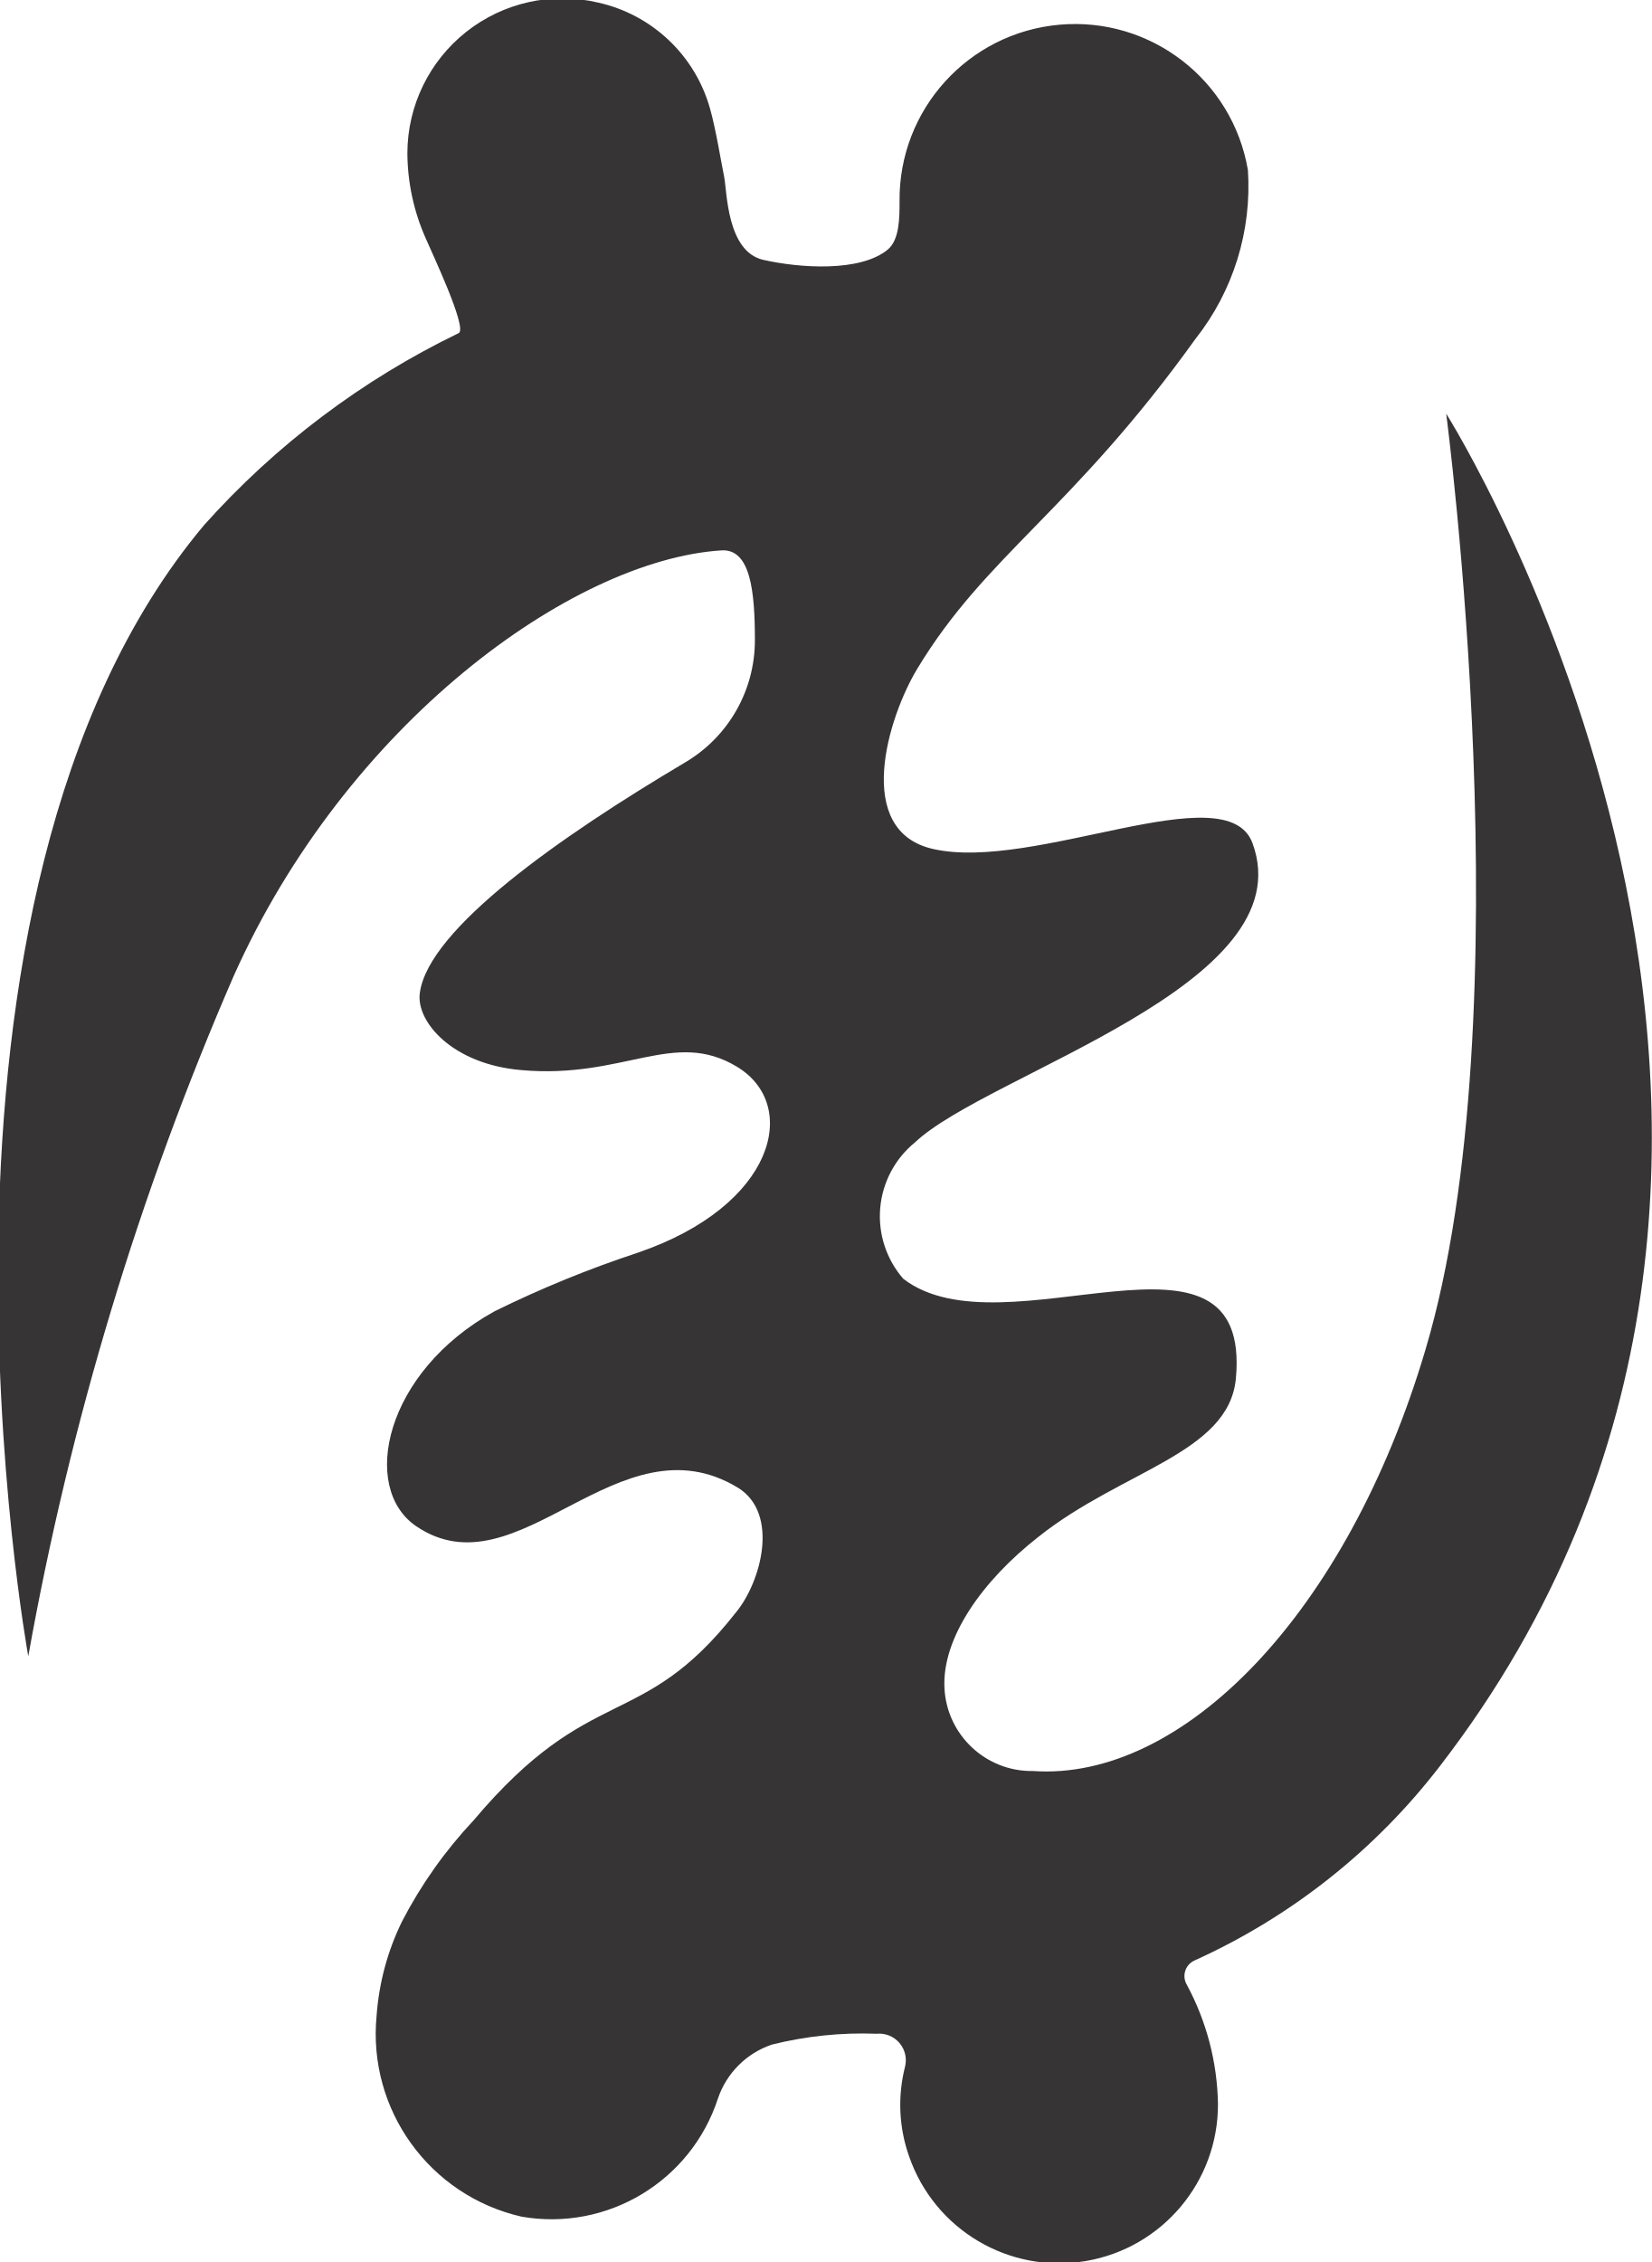
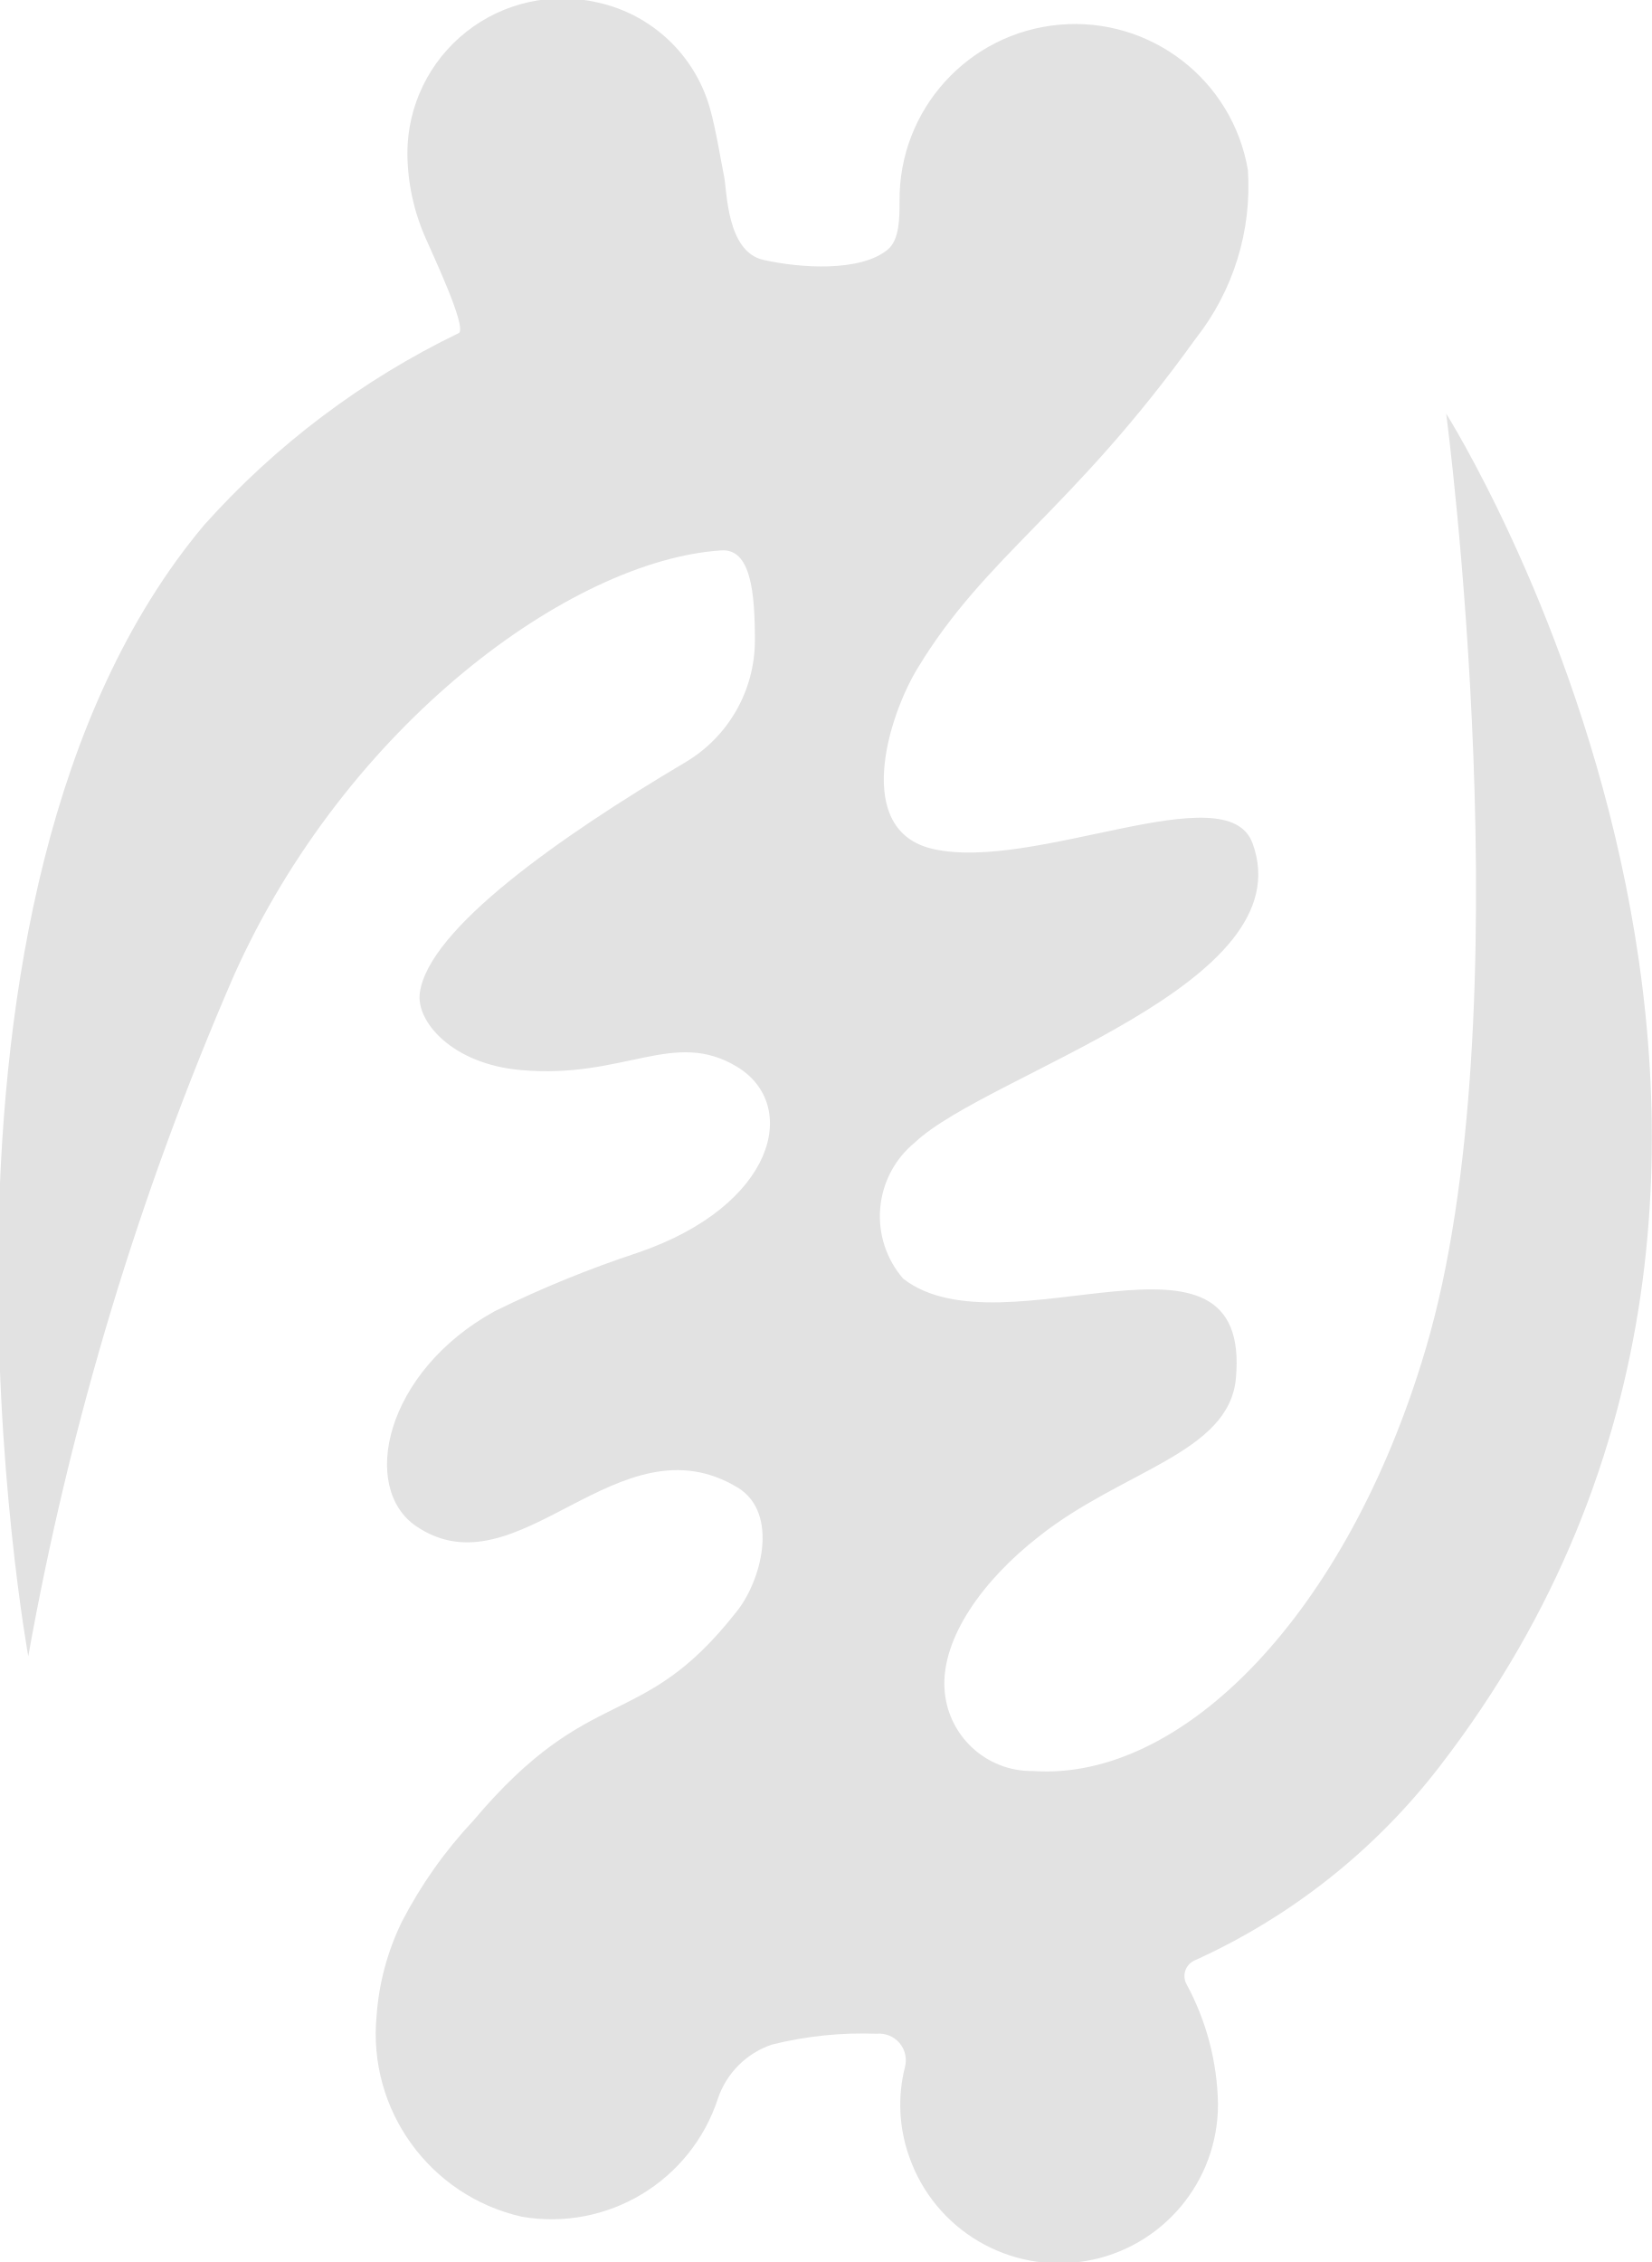
- <svg xmlns="http://www.w3.org/2000/svg" id="Camada_1" data-name="Camada 1" viewBox="0 0 39.73 54.41">
+ <svg xmlns="http://www.w3.org/2000/svg" viewBox="0 0 39.73 54.41">
  <defs>
-     <style>.cls-1{fill:#373435;}</style>
+     <style>.cls-1{fill:#e2e2e2;}</style>
  </defs>
-   <g id="Camada_1-2" data-name="Camada_1">
+   <g>
    <path class="cls-1" d="M57.24,25.47s1.91,14.44-.5,22.52c-1.89,6.37-5.85,10.38-9.44,10.13a2.1,2.1,0,0,1-2.13-2c-.06-1.2.91-2.58,2.27-3.64,2-1.59,4.56-2,4.74-3.79.4-4.27-5.57-.54-8-2.41A2.29,2.29,0,0,1,44.46,43c1.75-1.66,9.38-3.79,8.12-7.2-.62-1.68-5.25.7-7.69.14-1.92-.44-1.08-3.17-.37-4.34l0,0c1.65-2.73,3.71-3.78,6.69-7.93a5.92,5.92,0,0,0,1.26-4.06,4.22,4.22,0,0,0-8.38.75c0,.4,0,.92-.28,1.16-.66.55-2.12.45-3,.25s-.87-1.66-.94-2-.2-1.15-.34-1.64a3.61,3.61,0,0,0-2.7-2.55,3.73,3.73,0,0,0-4.58,3.62,5.12,5.12,0,0,0,.44,2.05c.14.33,1,2.14.8,2.28a19.75,19.75,0,0,0-6.13,4.62c-7.55,9-4.23,27.21-4.23,27.21A73.66,73.66,0,0,1,28.07,39c2.71-6.07,8.13-10,11.72-10.24.72-.06.82,1,.82,2.16a3.41,3.41,0,0,1-1.68,2.94c-3,1.78-6.17,4-6.38,5.54-.1.69.78,1.72,2.44,1.86,2.47.22,3.67-1,5.19-.08s.92,3.34-2.38,4.47a26.75,26.75,0,0,0-3.45,1.41c-2.65,1.46-3.24,4.25-1.89,5.17,2.46,1.67,4.86-2.68,7.75-.92,1,.63.54,2.28-.06,3-2.28,2.9-3.47,1.63-6.31,5a10.82,10.82,0,0,0-1.72,2.43A6.16,6.16,0,0,0,31.51,64,4.51,4.51,0,0,0,35,68.84,4.21,4.21,0,0,0,39.72,66a2.07,2.07,0,0,1,1.3-1.3,9,9,0,0,1,2.52-.26.64.64,0,0,1,.68.8,3.71,3.71,0,0,0,.1,2.15,3.82,3.82,0,0,0,7.43-1.26A6.27,6.27,0,0,0,51,63.26a.41.41,0,0,1,.18-.58A15.5,15.5,0,0,0,57.09,58C68.47,43.24,57.24,25.47,57.24,25.47Z" transform="translate(-22.45 -15.52)" />
  </g>
</svg>
